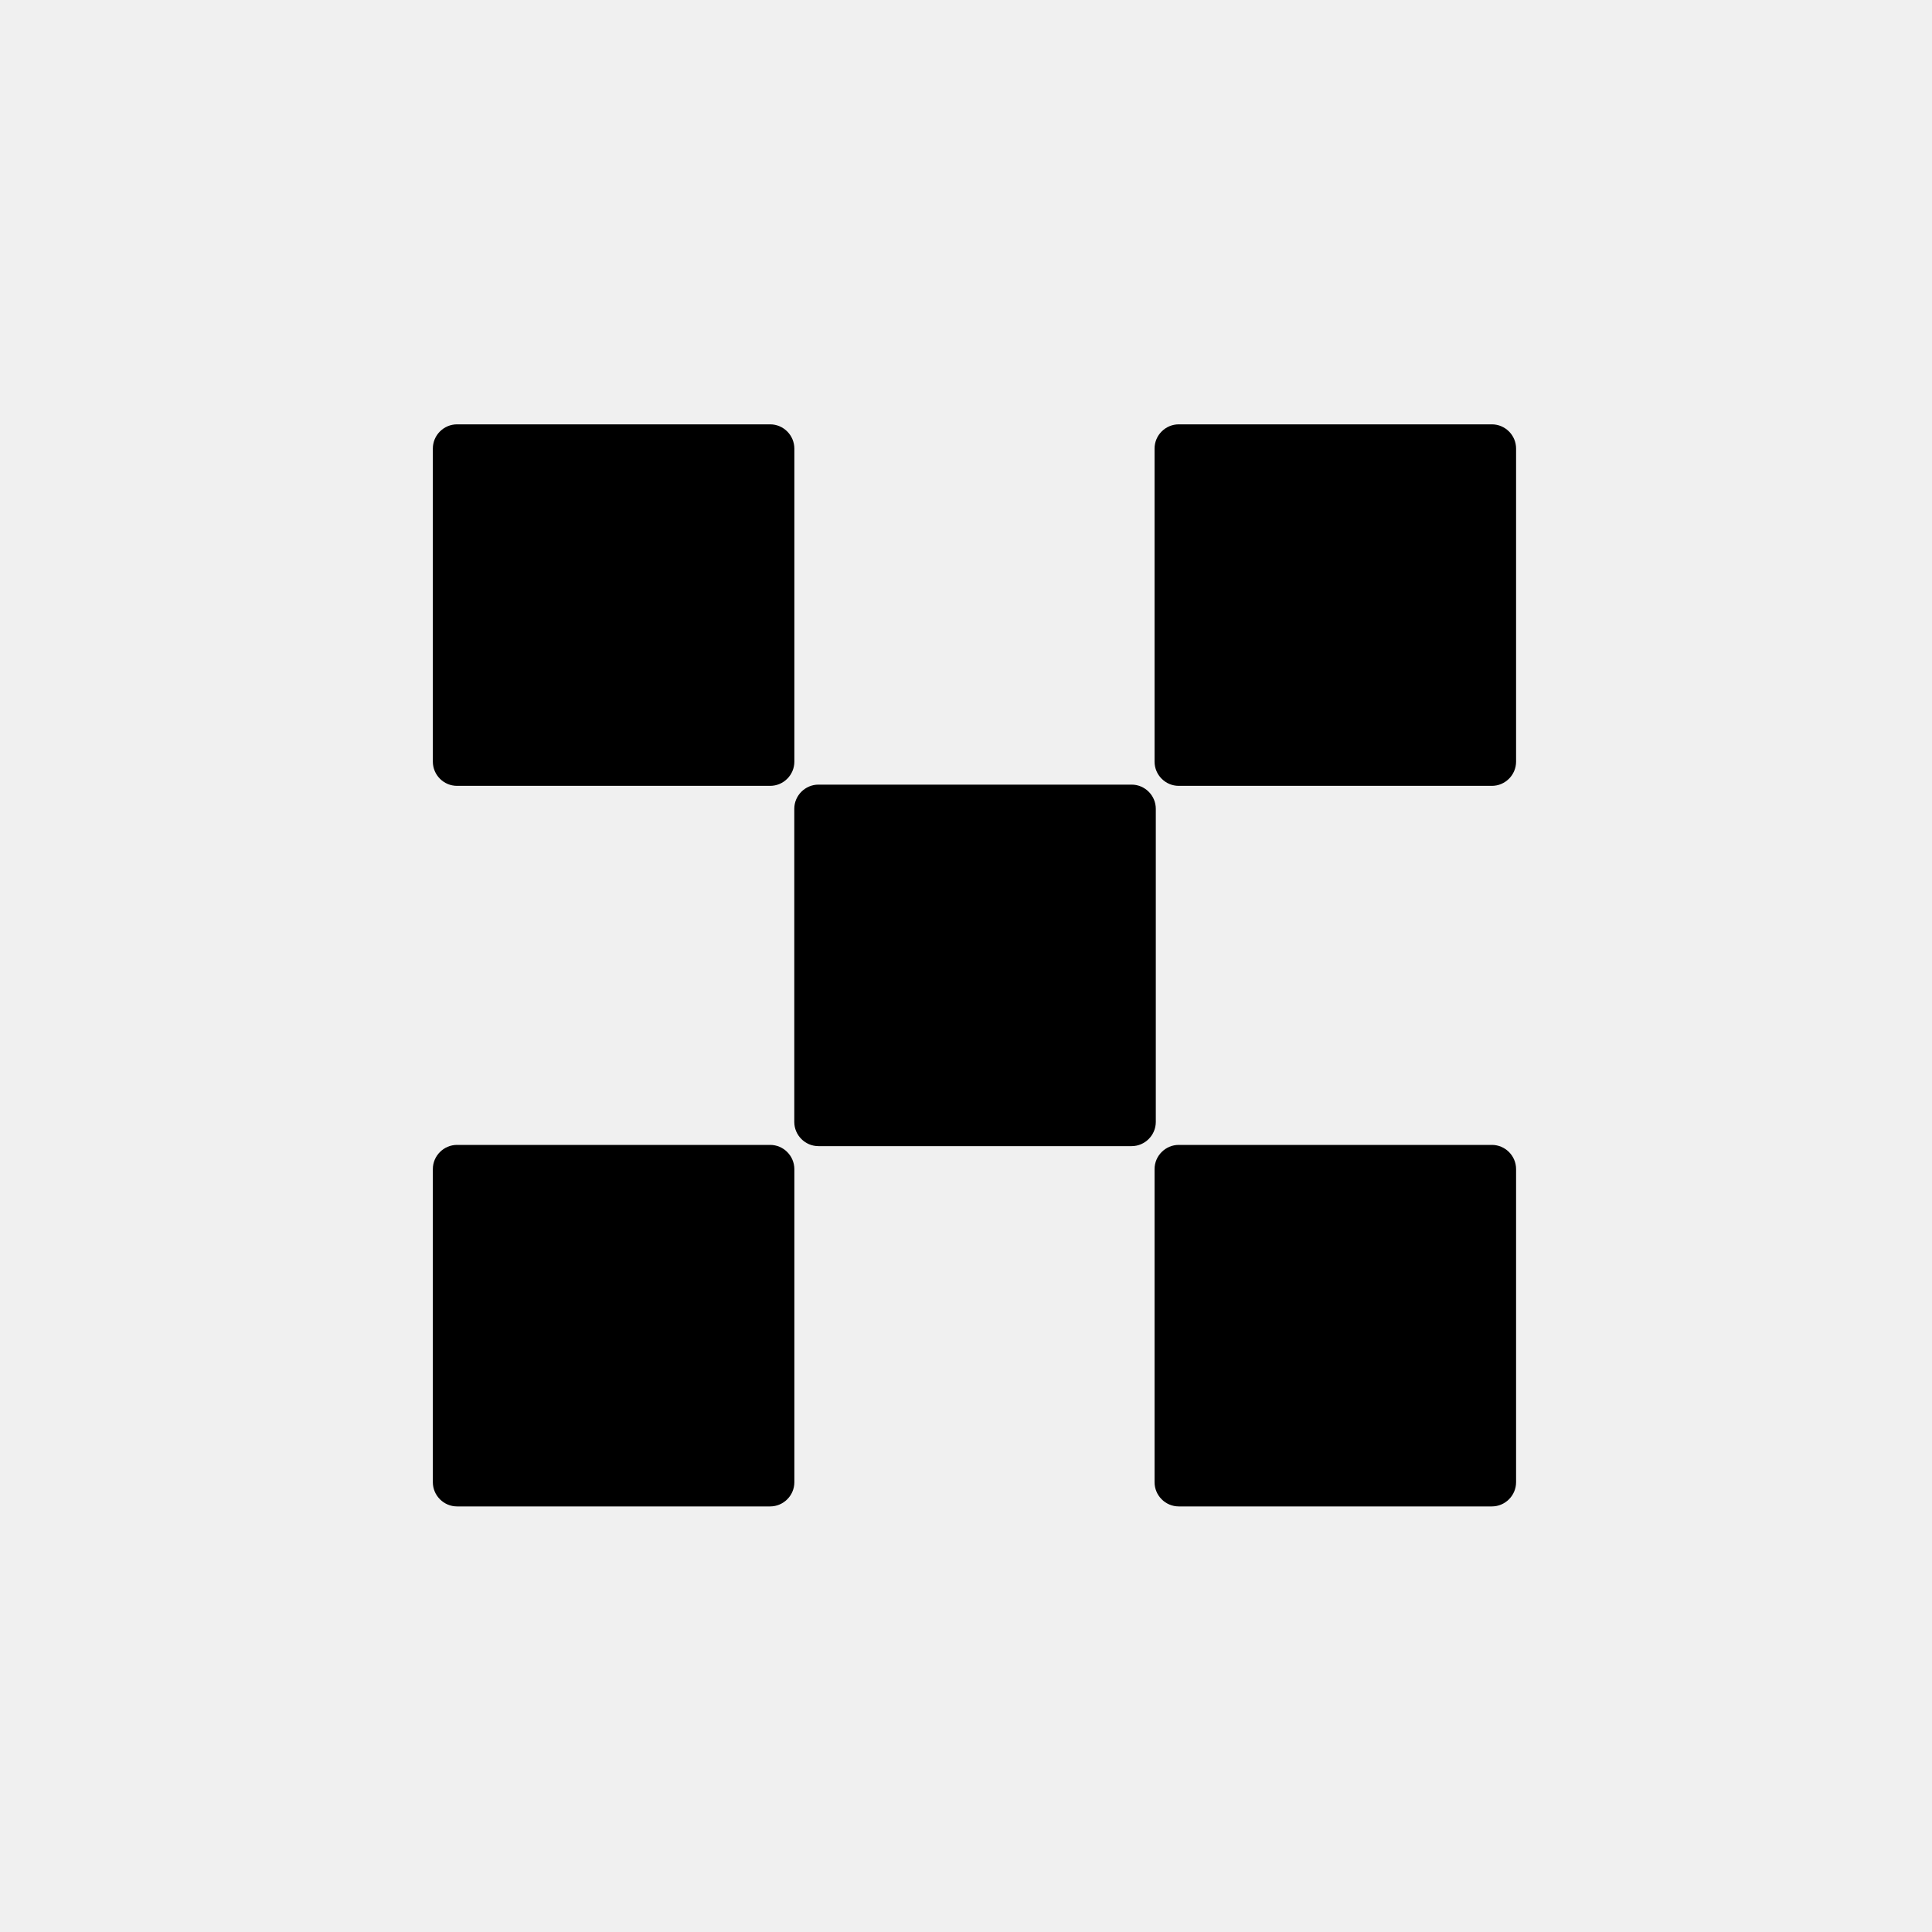
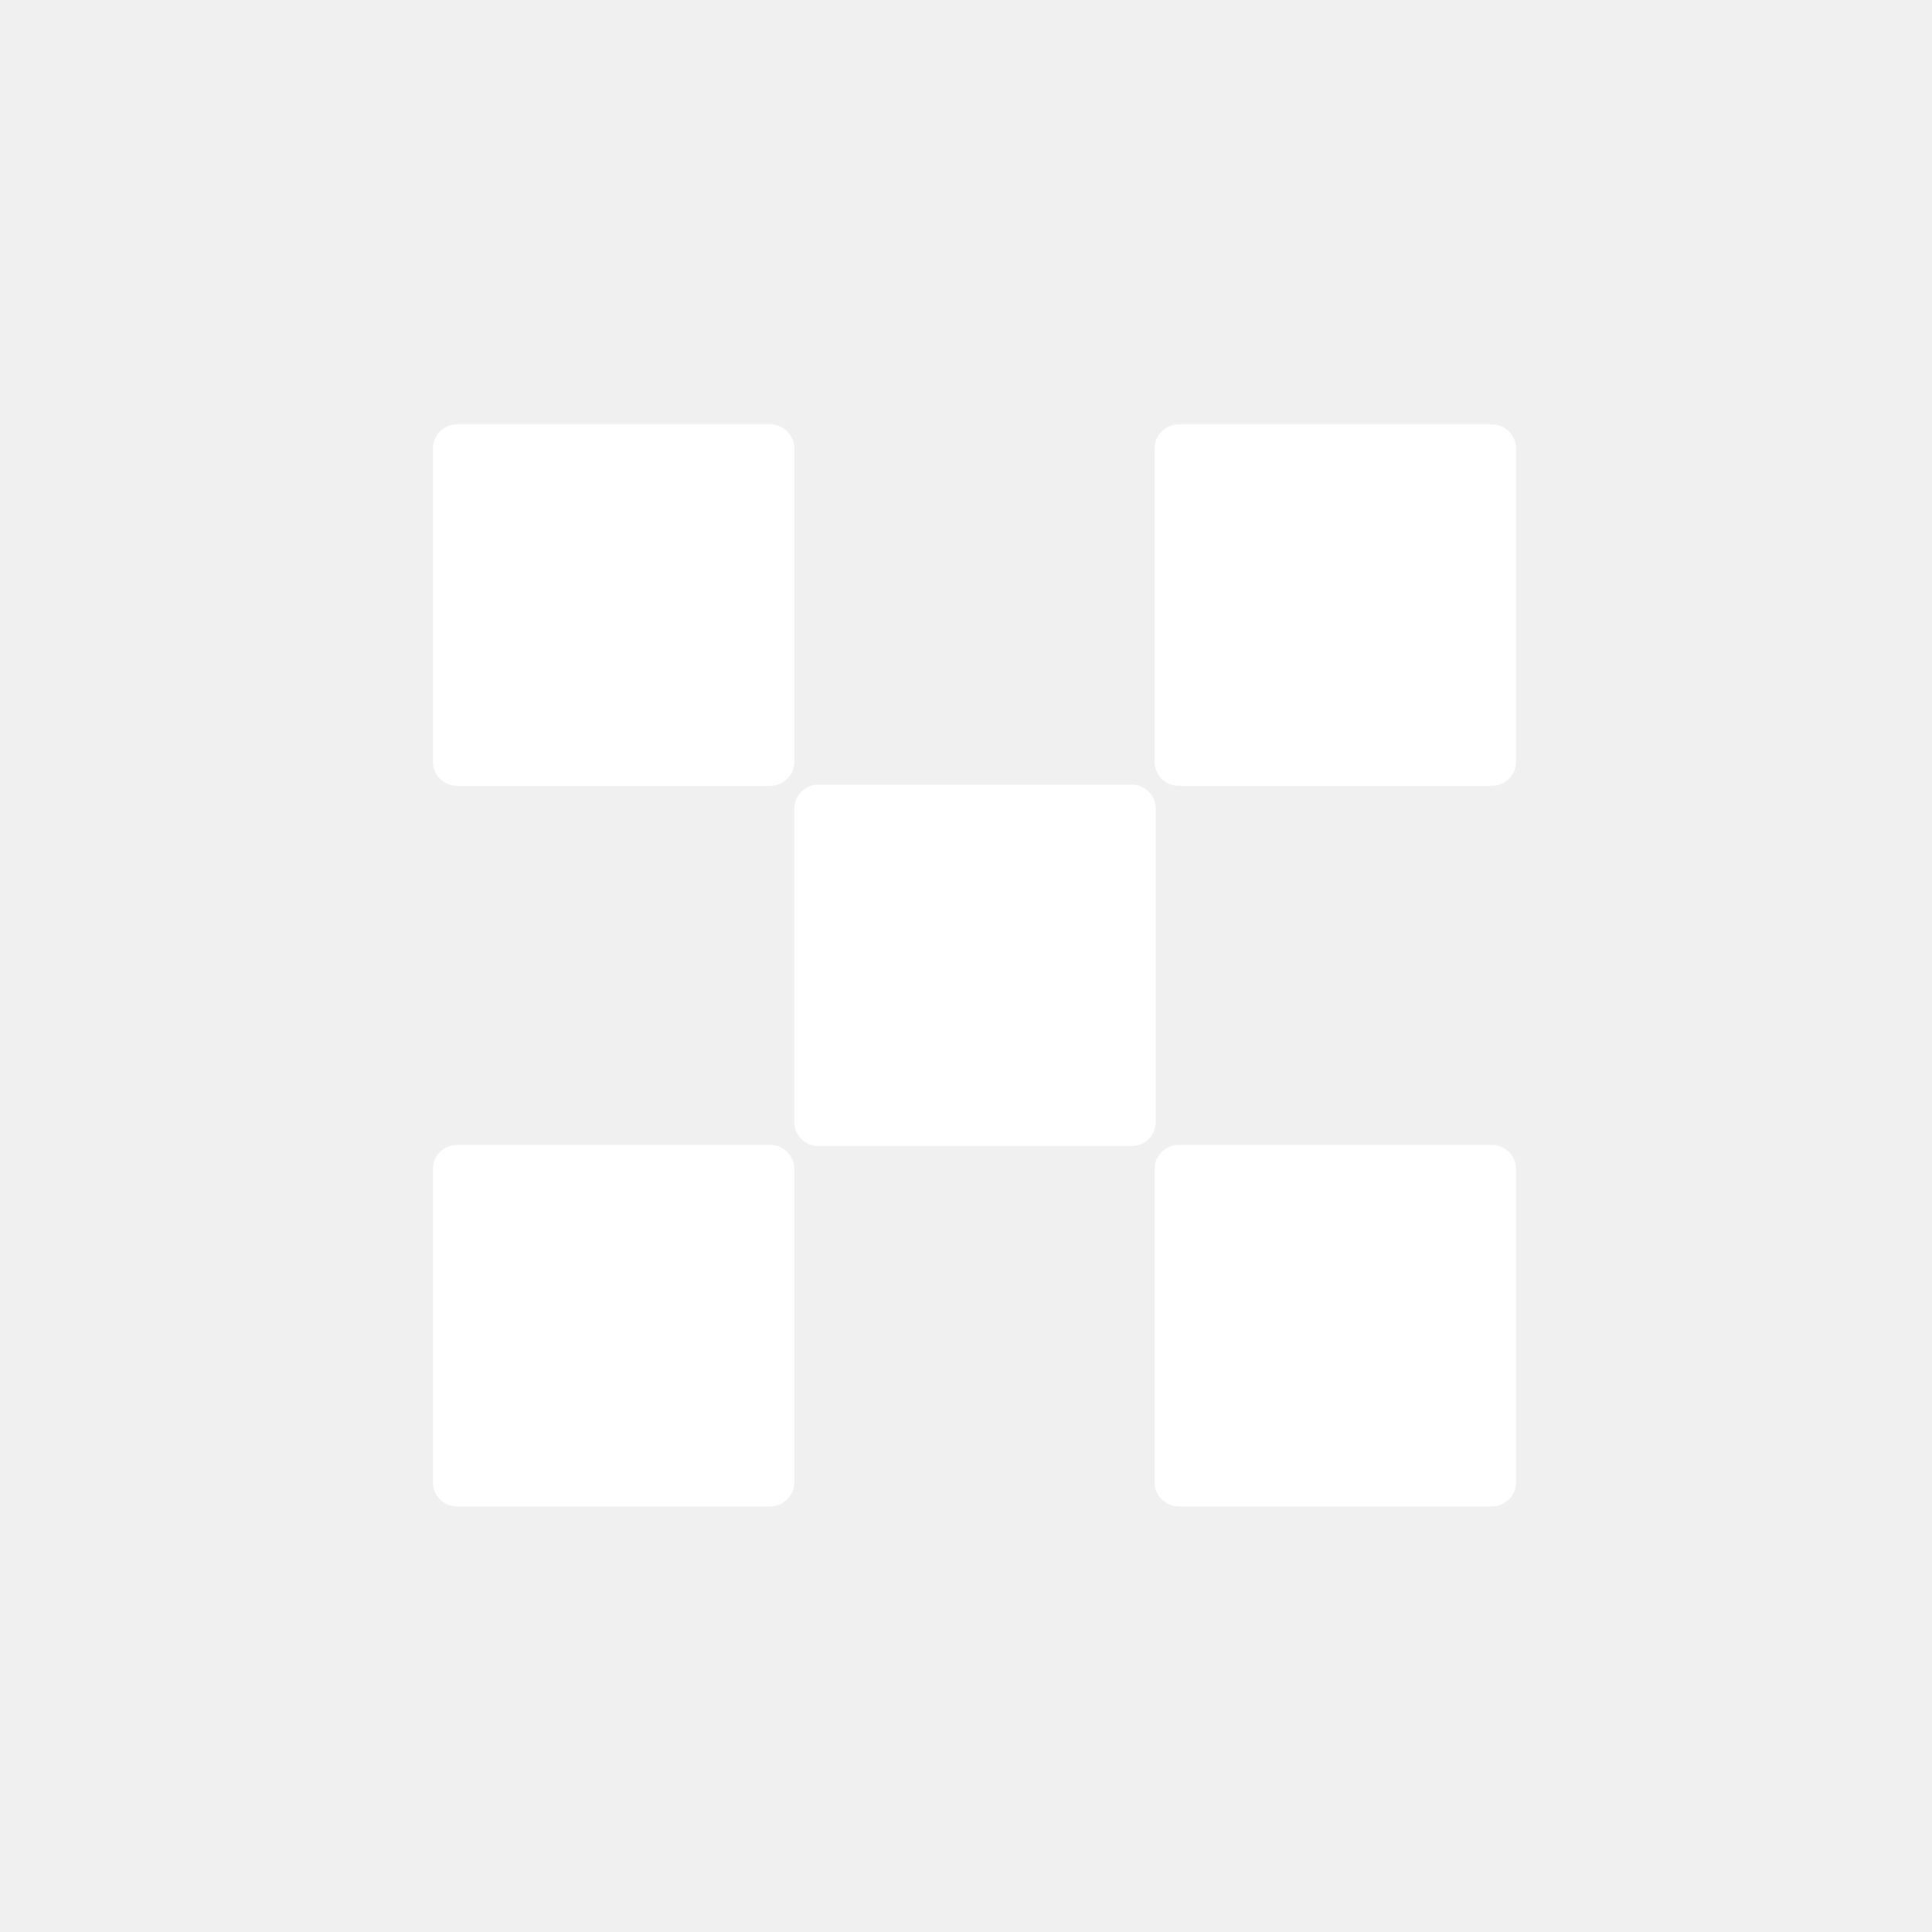
- <svg xmlns="http://www.w3.org/2000/svg" version="1.1" id="Layer_1" x="0px" y="0px" viewBox="0 0 2500 2500" style="enable-background:new 0 0 2500 2500;" xml:space="preserve">
+ <svg xmlns="http://www.w3.org/2000/svg" version="1.1" id="Layer_1" x="0px" y="0px" viewBox="0 0 2500 2500" style="enable-background:new 0 0 2500 2500;" xml:space="preserve" fill="white">
  <style type="text/css">
	.st0{fill:none;}
</style>
  <g id="Layer_x0020_1">
    <g id="_2187289728928">
      <rect y="0" class="st0" width="2500" height="2500" />
      <g>
        <path d="M1464.3,1015.3h-405.2c-17.2,0-31.3,14.1-31.3,31.3v405.2c0,17.2,14.1,31.3,31.3,31.3h405.2c17.2,0,31.3-14.1,31.3-31.3     v-405.2C1495.6,1029.4,1481.5,1015.3,1464.3,1015.3z" />
        <path d="M996.6,549.1H591.4c-17.2,0-31.3,14.1-31.3,31.3v405.2c0,17.2,14.1,31.3,31.3,31.3h405.2c17.2,0,31.3-14.1,31.3-31.3     V580.4C1027.8,563.2,1013.8,549.1,996.6,549.1z" />
        <path d="M1930.5,549.1h-405.2c-17.2,0-31.3,14.1-31.3,31.3v405.2c0,17.2,14.1,31.3,31.3,31.3h405.2c17.2,0,31.3-14.1,31.3-31.3     V580.4C1961.8,563.2,1947.7,549.1,1930.5,549.1z" />
        <path d="M996.6,1481.5H591.4c-17.2,0-31.3,14.1-31.3,31.3V1918c0,17.2,14.1,31.3,31.3,31.3h405.2c17.2,0,31.3-14.1,31.3-31.3     v-405.2C1027.8,1495.6,1013.8,1481.5,996.6,1481.5z" />
        <path d="M1930.5,1481.5h-405.2c-17.2,0-31.3,14.1-31.3,31.3V1918c0,17.2,14.1,31.3,31.3,31.3h405.2c17.2,0,31.3-14.1,31.3-31.3     v-405.2C1961.8,1495.6,1947.7,1481.5,1930.5,1481.5z" />
      </g>
    </g>
  </g>
</svg>
